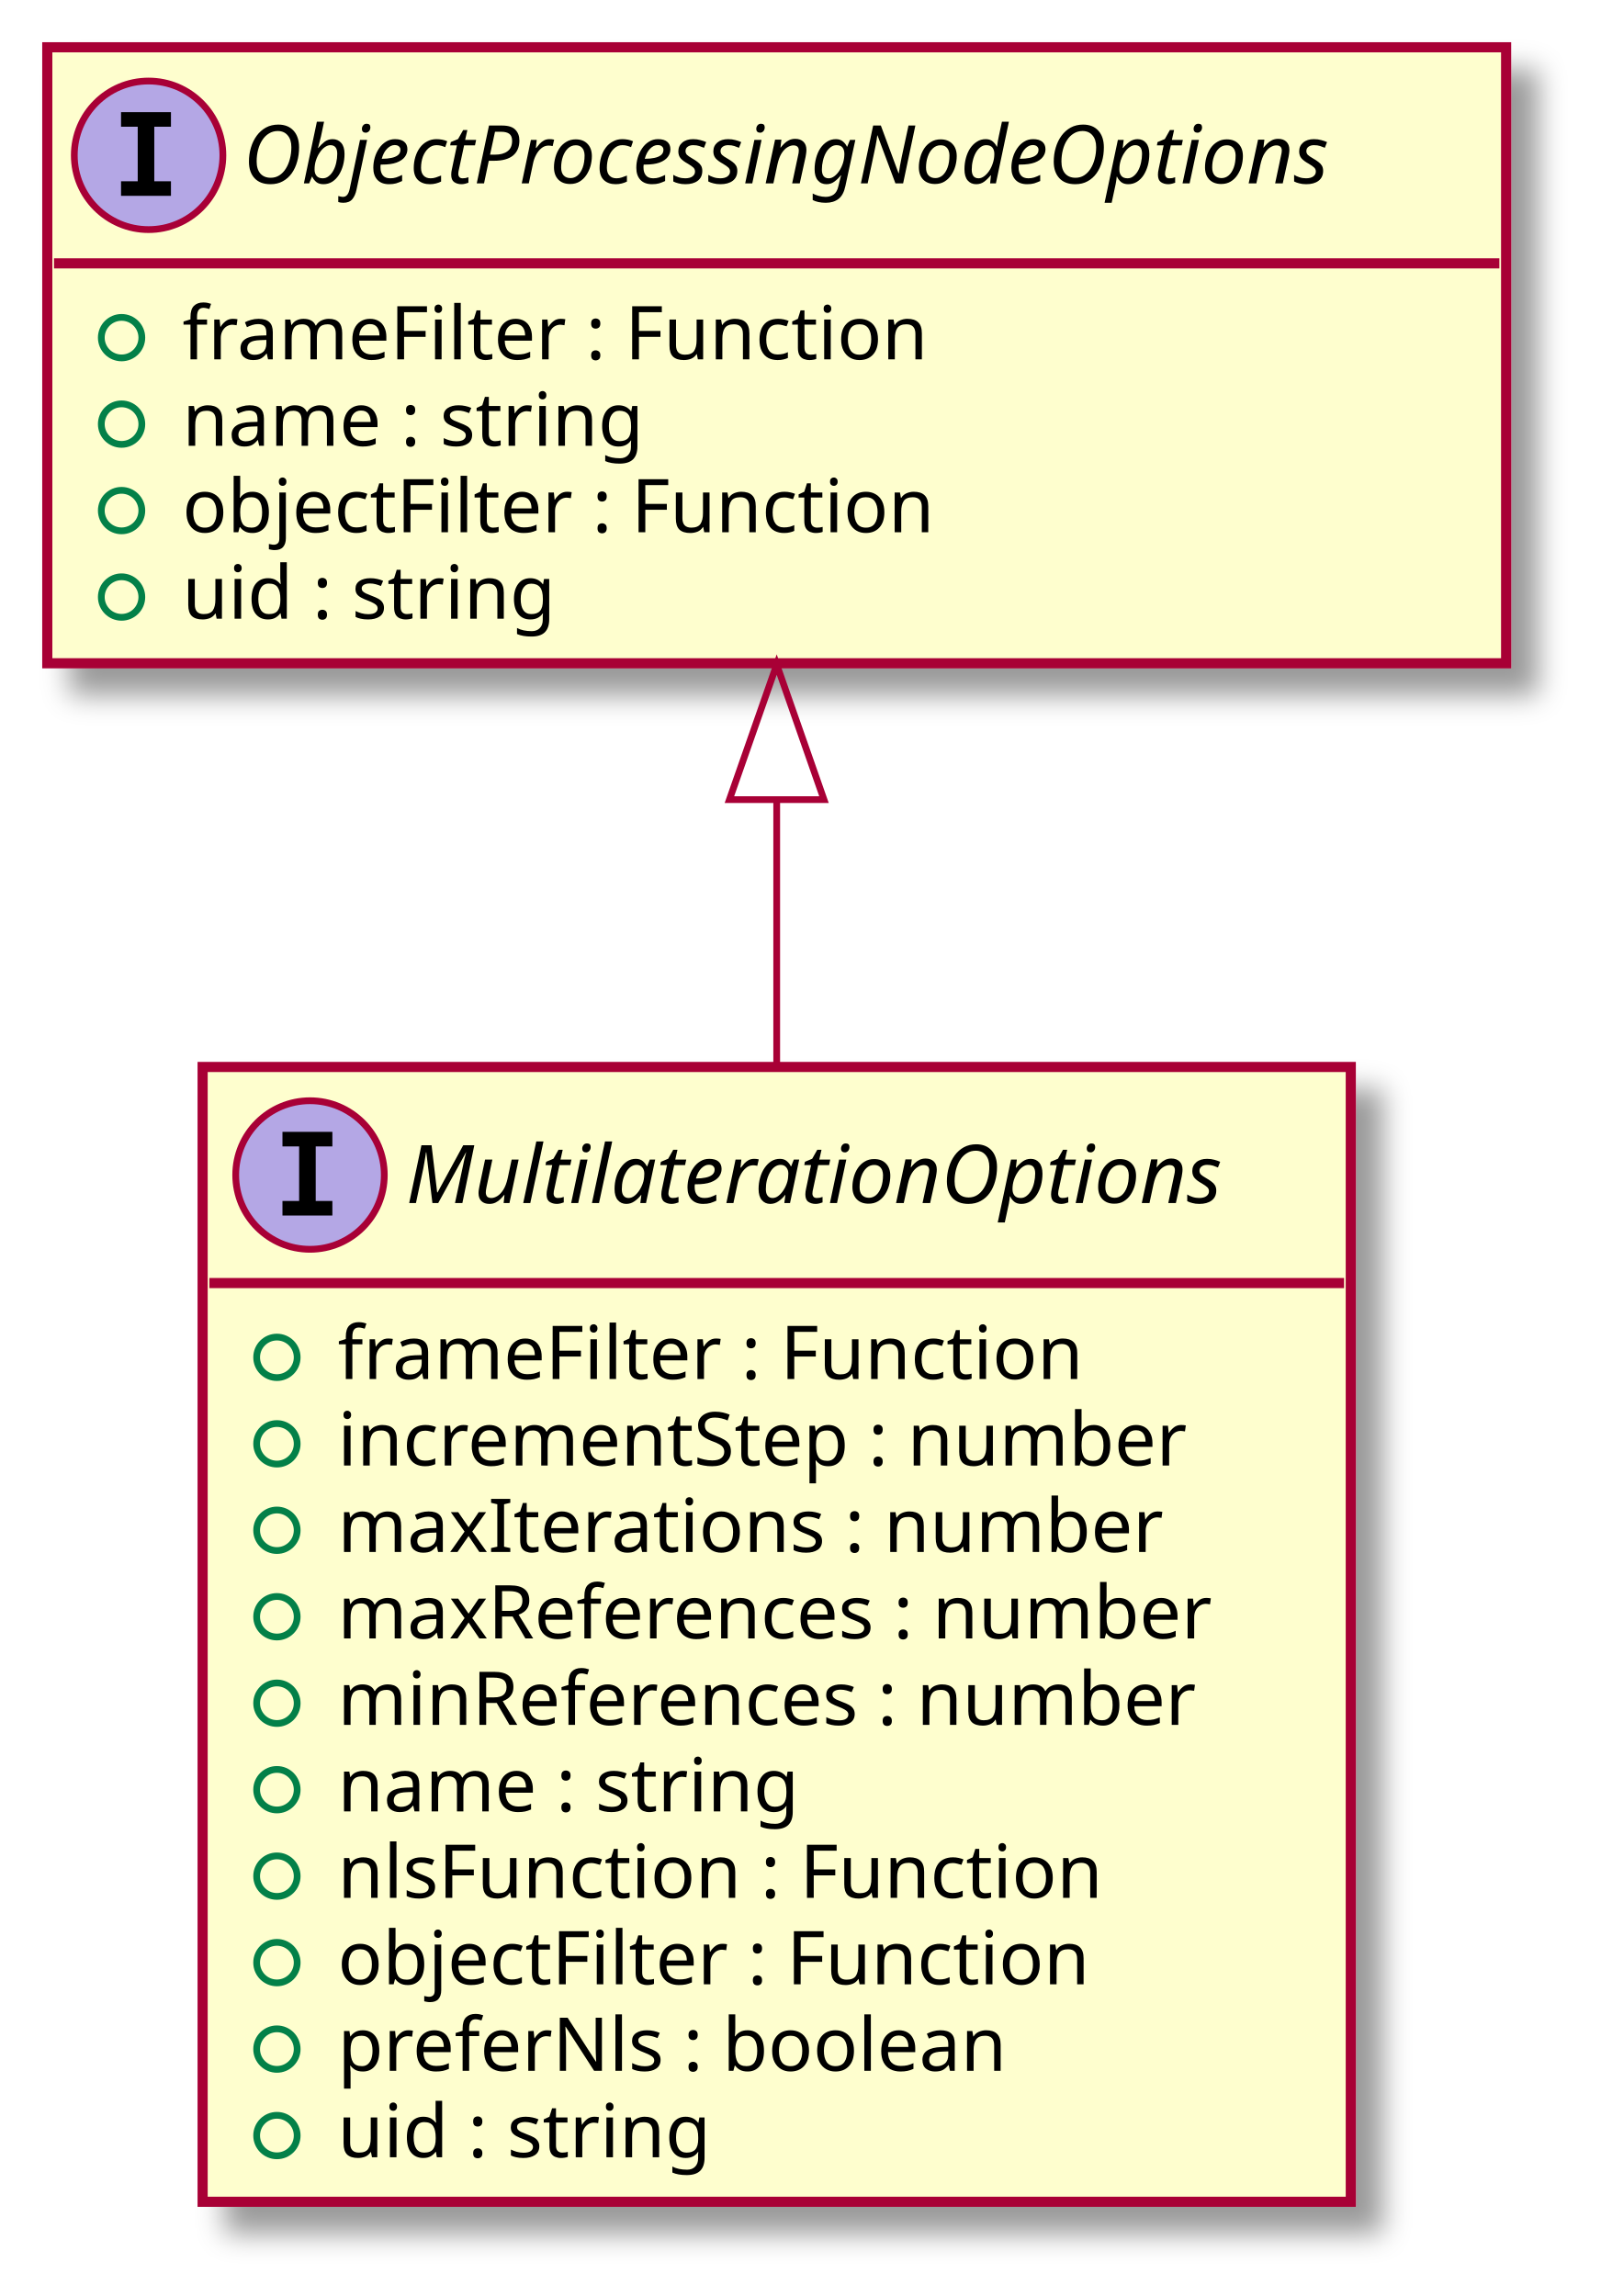
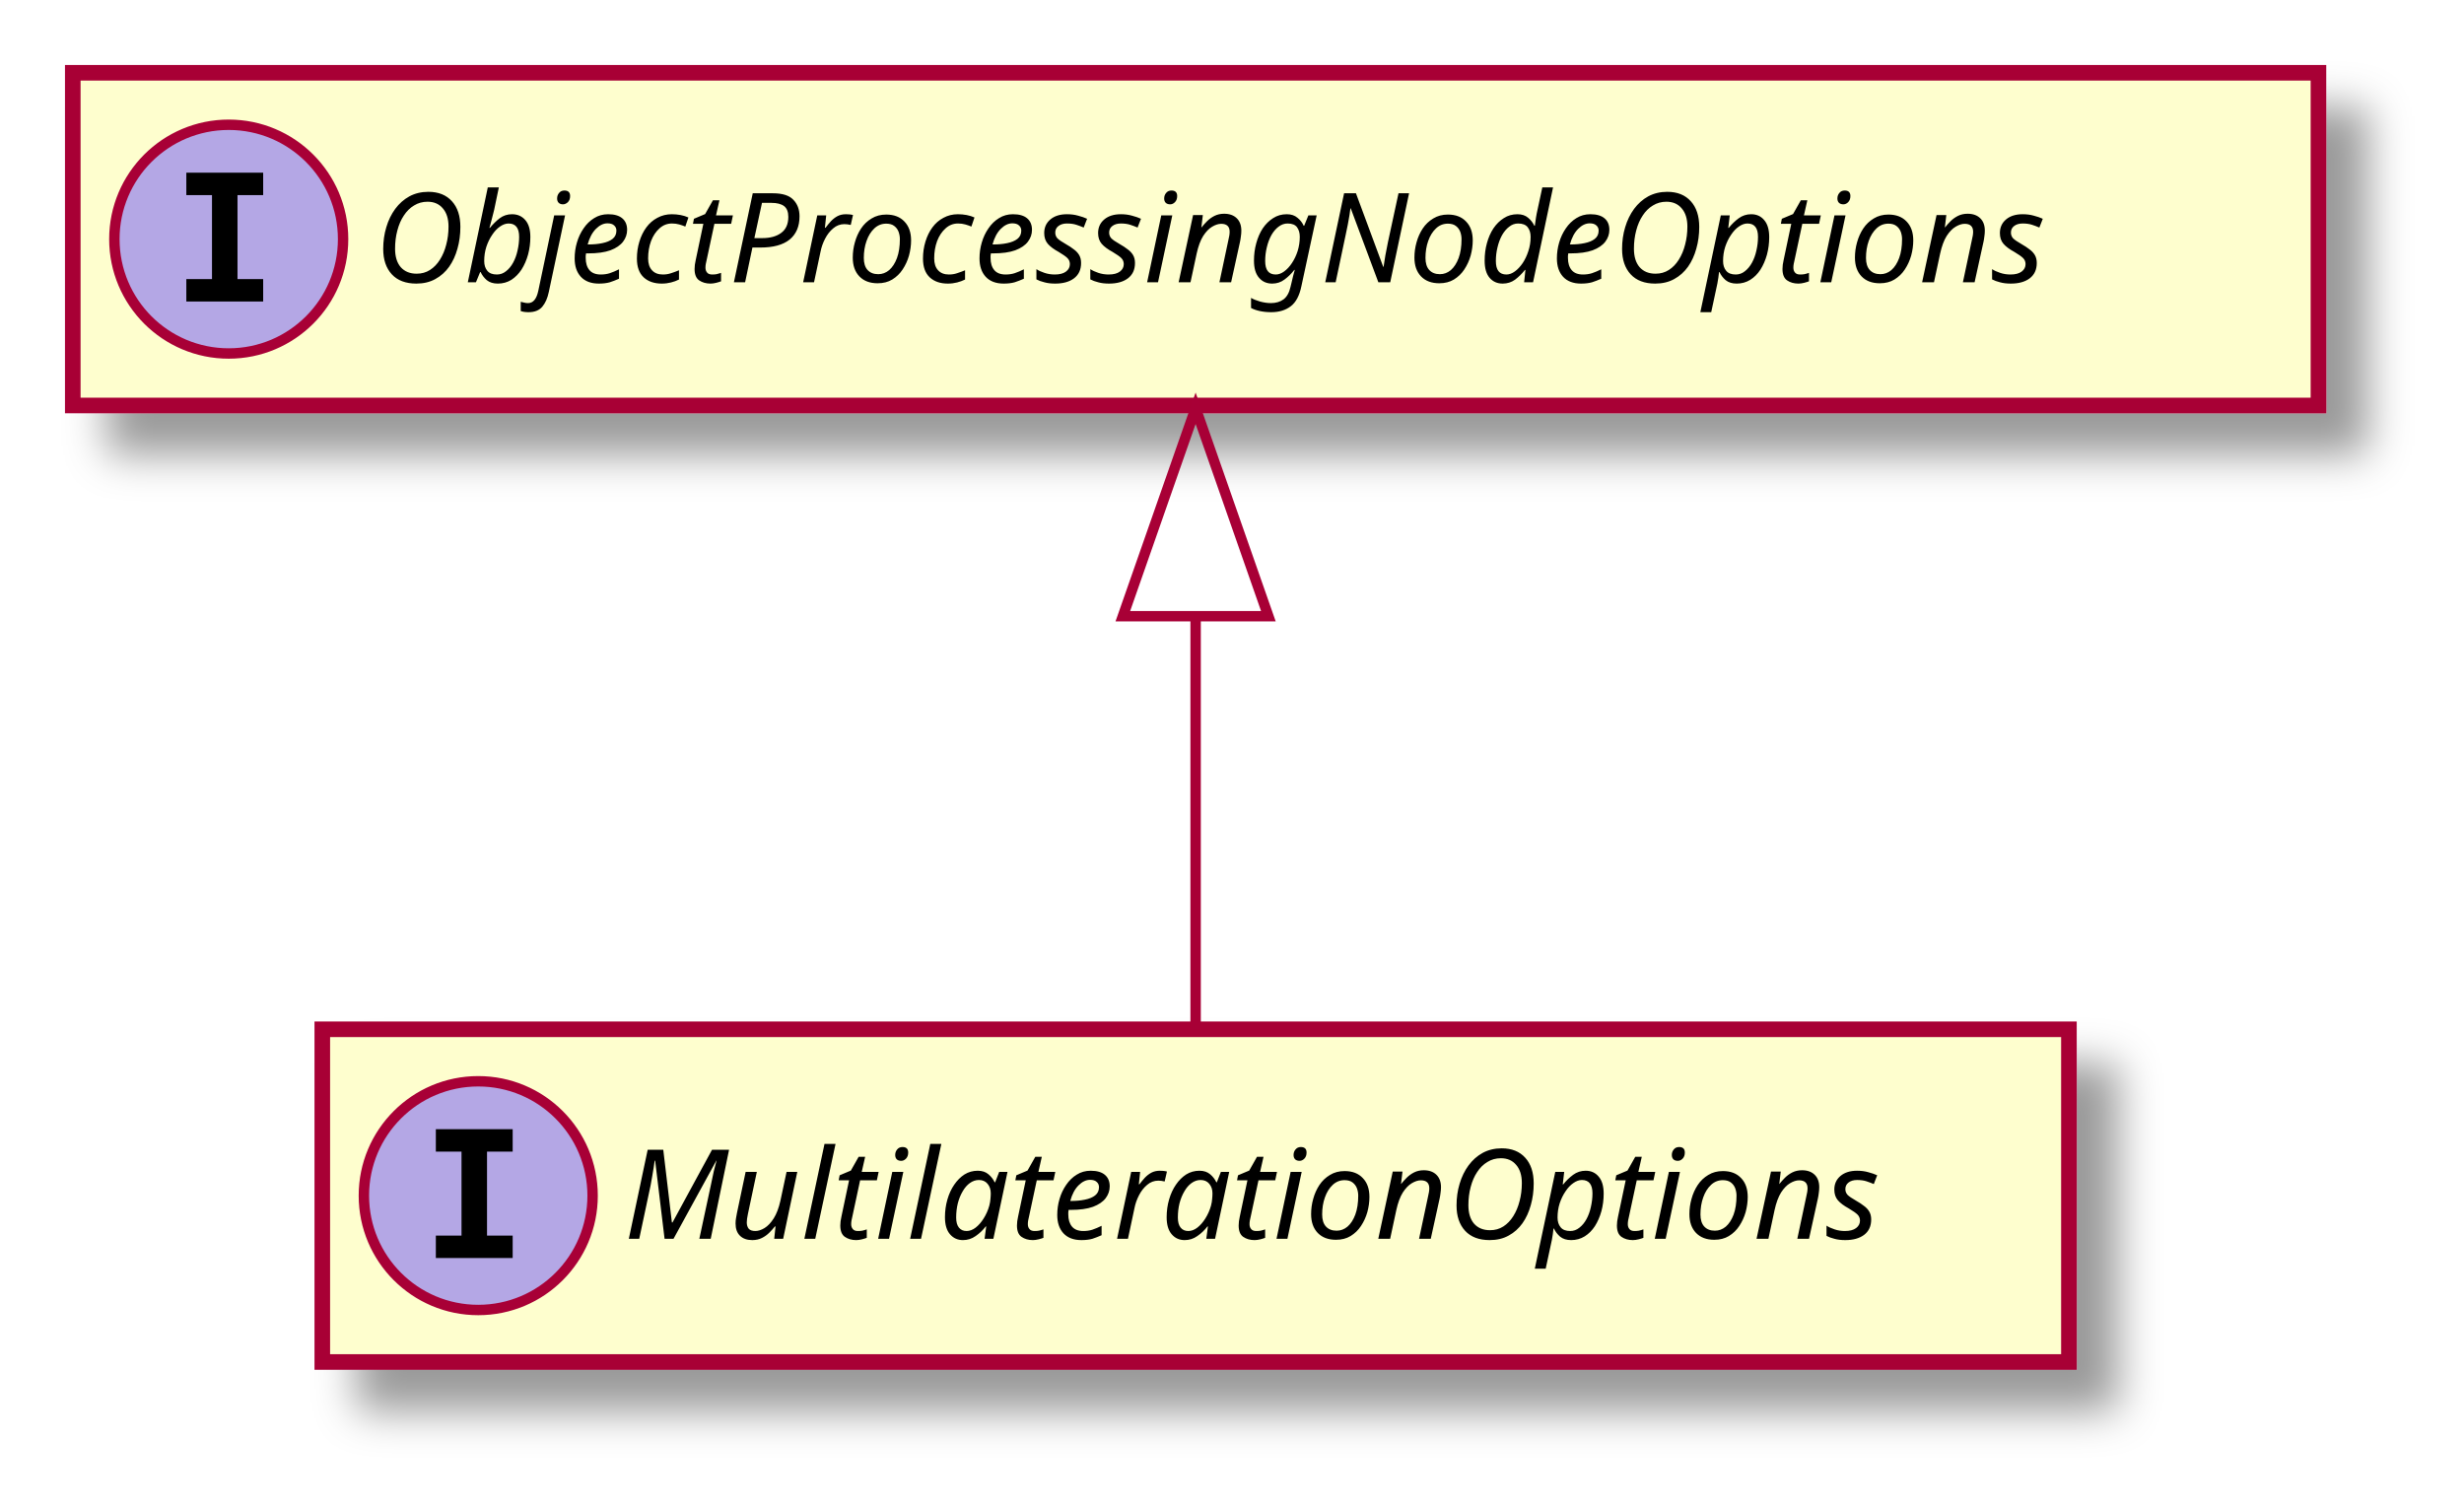
- <svg xmlns="http://www.w3.org/2000/svg" contentScriptType="application/ecmascript" contentStyleType="text/css" height="340px" preserveAspectRatio="none" style="width:237px;height:340px;background:#00000000;" version="1.1" viewBox="0 0 237 340" width="237px" zoomAndPan="magnify">
+ <svg xmlns="http://www.w3.org/2000/svg" contentScriptType="application/ecmascript" contentStyleType="text/css" height="145px" preserveAspectRatio="none" style="width:237px;height:145px;background:#00000000;" version="1.1" viewBox="0 0 237 145" width="237px" zoomAndPan="magnify">
  <defs>
-     <filter height="300%" id="f1odrly3mobv47" width="300%" x="-1" y="-1">
+     <filter height="300%" id="f1xmv1jf1vu8wu" width="300%" x="-1" y="-1">
      <feGaussianBlur result="blurOut" stdDeviation="2.0" />
      <feColorMatrix in="blurOut" result="blurOut2" type="matrix" values="0 0 0 0 0 0 0 0 0 0 0 0 0 0 0 0 0 0 .4 0" />
      <feOffset dx="4.0" dy="4.0" in="blurOut2" result="blurOut3" />
      <feBlend in="SourceGraphic" in2="blurOut3" mode="normal" />
    </filter>
  </defs>
  <g>
-     <rect codeLine="4" fill="#FEFECE" filter="url(#f1odrly3mobv47)" height="168.047" id="MultilaterationOptions" style="stroke:#A80036;stroke-width:1.5;" width="170" x="30" y="158" />
-     <ellipse cx="45.9" cy="174" fill="#B4A7E5" rx="11" ry="11" style="stroke:#A80036;stroke-width:1.0;" />
-     <path d="M41.822,169.766 L41.822,167.609 L49.212,167.609 L49.212,169.766 L46.744,169.766 L46.744,177.844 L49.212,177.844 L49.212,180 L41.822,180 L41.822,177.844 L44.291,177.844 L44.291,169.766 L41.822,169.766 Z " fill="#000000" />
-     <text fill="#000000" font-family="sans-serif" font-size="12" font-style="italic" lengthAdjust="spacing" textLength="136" x="60.1" y="178.154">MultilaterationOptions</text>
-     <line style="stroke:#A80036;stroke-width:1.5;" x1="31" x2="199" y1="190" y2="190" />
-     <ellipse cx="41" cy="201" rx="3" ry="3" style="stroke:#038048;stroke-width:1.0;fill:none;" />
-     <text fill="#000000" font-family="sans-serif" font-size="11" lengthAdjust="spacing" textLength="121" x="50" y="204.21">frameFilter : Function</text>
-     <ellipse cx="41" cy="213.805" rx="3" ry="3" style="stroke:#038048;stroke-width:1.0;fill:none;" />
-     <text fill="#000000" font-family="sans-serif" font-size="11" lengthAdjust="spacing" textLength="139" x="50" y="217.015">incrementStep : number</text>
-     <ellipse cx="41" cy="226.609" rx="3" ry="3" style="stroke:#038048;stroke-width:1.0;fill:none;" />
-     <text fill="#000000" font-family="sans-serif" font-size="11" lengthAdjust="spacing" textLength="134" x="50" y="229.82">maxIterations : number</text>
-     <ellipse cx="41" cy="239.414" rx="3" ry="3" style="stroke:#038048;stroke-width:1.0;fill:none;" />
-     <text fill="#000000" font-family="sans-serif" font-size="11" lengthAdjust="spacing" textLength="144" x="50" y="242.625">maxReferences : number</text>
-     <ellipse cx="41" cy="252.219" rx="3" ry="3" style="stroke:#038048;stroke-width:1.0;fill:none;" />
-     <text fill="#000000" font-family="sans-serif" font-size="11" lengthAdjust="spacing" textLength="141" x="50" y="255.429">minReferences : number</text>
-     <ellipse cx="41" cy="265.023" rx="3" ry="3" style="stroke:#038048;stroke-width:1.0;fill:none;" />
-     <text fill="#000000" font-family="sans-serif" font-size="11" lengthAdjust="spacing" textLength="77" x="50" y="268.234">name : string</text>
-     <ellipse cx="41" cy="277.828" rx="3" ry="3" style="stroke:#038048;stroke-width:1.0;fill:none;" />
-     <text fill="#000000" font-family="sans-serif" font-size="11" lengthAdjust="spacing" textLength="123" x="50" y="281.039">nlsFunction : Function</text>
-     <ellipse cx="41" cy="290.633" rx="3" ry="3" style="stroke:#038048;stroke-width:1.0;fill:none;" />
-     <text fill="#000000" font-family="sans-serif" font-size="11" lengthAdjust="spacing" textLength="121" x="50" y="293.843">objectFilter : Function</text>
-     <ellipse cx="41" cy="303.438" rx="3" ry="3" style="stroke:#038048;stroke-width:1.0;fill:none;" />
-     <text fill="#000000" font-family="sans-serif" font-size="11" lengthAdjust="spacing" textLength="110" x="50" y="306.648">preferNls : boolean</text>
-     <ellipse cx="41" cy="316.242" rx="3" ry="3" style="stroke:#038048;stroke-width:1.0;fill:none;" />
-     <text fill="#000000" font-family="sans-serif" font-size="11" lengthAdjust="spacing" textLength="62" x="50" y="319.453">uid : string</text>
-     <rect codeLine="16" fill="#FEFECE" filter="url(#f1odrly3mobv47)" height="91.219" id="ObjectProcessingNodeOptions" style="stroke:#A80036;stroke-width:1.5;" width="216" x="7" y="7" />
+     <rect codeLine="4" fill="#FEFECE" filter="url(#f1xmv1jf1vu8wu)" height="32" id="MultilaterationOptions" style="stroke:#A80036;stroke-width:1.5;" width="168" x="31" y="99" />
+     <ellipse cx="46" cy="115" fill="#B4A7E5" rx="11" ry="11" style="stroke:#A80036;stroke-width:1.0;" />
+     <path d="M41.922,110.766 L41.922,108.609 L49.312,108.609 L49.312,110.766 L46.844,110.766 L46.844,118.844 L49.312,118.844 L49.312,121 L41.922,121 L41.922,118.844 L44.391,118.844 L44.391,110.766 L41.922,110.766 Z " fill="#000000" />
+     <text fill="#000000" font-family="sans-serif" font-size="12" font-style="italic" lengthAdjust="spacing" textLength="136" x="60" y="119.154">MultilaterationOptions</text>
+     <rect codeLine="6" fill="#FEFECE" filter="url(#f1xmv1jf1vu8wu)" height="32" id="ObjectProcessingNodeOptions" style="stroke:#A80036;stroke-width:1.5;" width="216" x="7" y="7" />
    <ellipse cx="22" cy="23" fill="#B4A7E5" rx="11" ry="11" style="stroke:#A80036;stroke-width:1.0;" />
    <path d="M17.922,18.766 L17.922,16.609 L25.312,16.609 L25.312,18.766 L22.844,18.766 L22.844,26.844 L25.312,26.844 L25.312,29 L17.922,29 L17.922,26.844 L20.391,26.844 L20.391,18.766 L17.922,18.766 Z " fill="#000000" />
    <text fill="#000000" font-family="sans-serif" font-size="12" font-style="italic" lengthAdjust="spacing" textLength="184" x="36" y="27.154">ObjectProcessingNodeOptions</text>
-     <line style="stroke:#A80036;stroke-width:1.5;" x1="8" x2="222" y1="39" y2="39" />
-     <ellipse cx="18" cy="50" rx="3" ry="3" style="stroke:#038048;stroke-width:1.0;fill:none;" />
-     <text fill="#000000" font-family="sans-serif" font-size="11" lengthAdjust="spacing" textLength="121" x="27" y="53.21">frameFilter : Function</text>
-     <ellipse cx="18" cy="62.805" rx="3" ry="3" style="stroke:#038048;stroke-width:1.0;fill:none;" />
-     <text fill="#000000" font-family="sans-serif" font-size="11" lengthAdjust="spacing" textLength="77" x="27" y="66.015">name : string</text>
-     <ellipse cx="18" cy="75.609" rx="3" ry="3" style="stroke:#038048;stroke-width:1.0;fill:none;" />
-     <text fill="#000000" font-family="sans-serif" font-size="11" lengthAdjust="spacing" textLength="121" x="27" y="78.82">objectFilter : Function</text>
-     <ellipse cx="18" cy="88.414" rx="3" ry="3" style="stroke:#038048;stroke-width:1.0;fill:none;" />
-     <text fill="#000000" font-family="sans-serif" font-size="11" lengthAdjust="spacing" textLength="62" x="27" y="91.624">uid : string</text>
-     <path codeLine="22" d="M115,118.77 C115,131.41 115,144.81 115,157.92 " fill="none" id="ObjectProcessingNodeOptions-backto-MultilaterationOptions" style="stroke:#A80036;stroke-width:1.0;" />
-     <polygon fill="none" points="108,118.41,115,98.41,122,118.41,108,118.41" style="stroke:#A80036;stroke-width:1.0;" />
+     <path codeLine="8" d="M115,59.61 C115,73.31 115,88.22 115,98.96 " fill="none" id="ObjectProcessingNodeOptions-backto-MultilaterationOptions" style="stroke:#A80036;stroke-width:1.0;" />
+     <polygon fill="none" points="108,59.27,115,39.27,122,59.27,108,59.27" style="stroke:#A80036;stroke-width:1.0;" />
  </g>
</svg>
